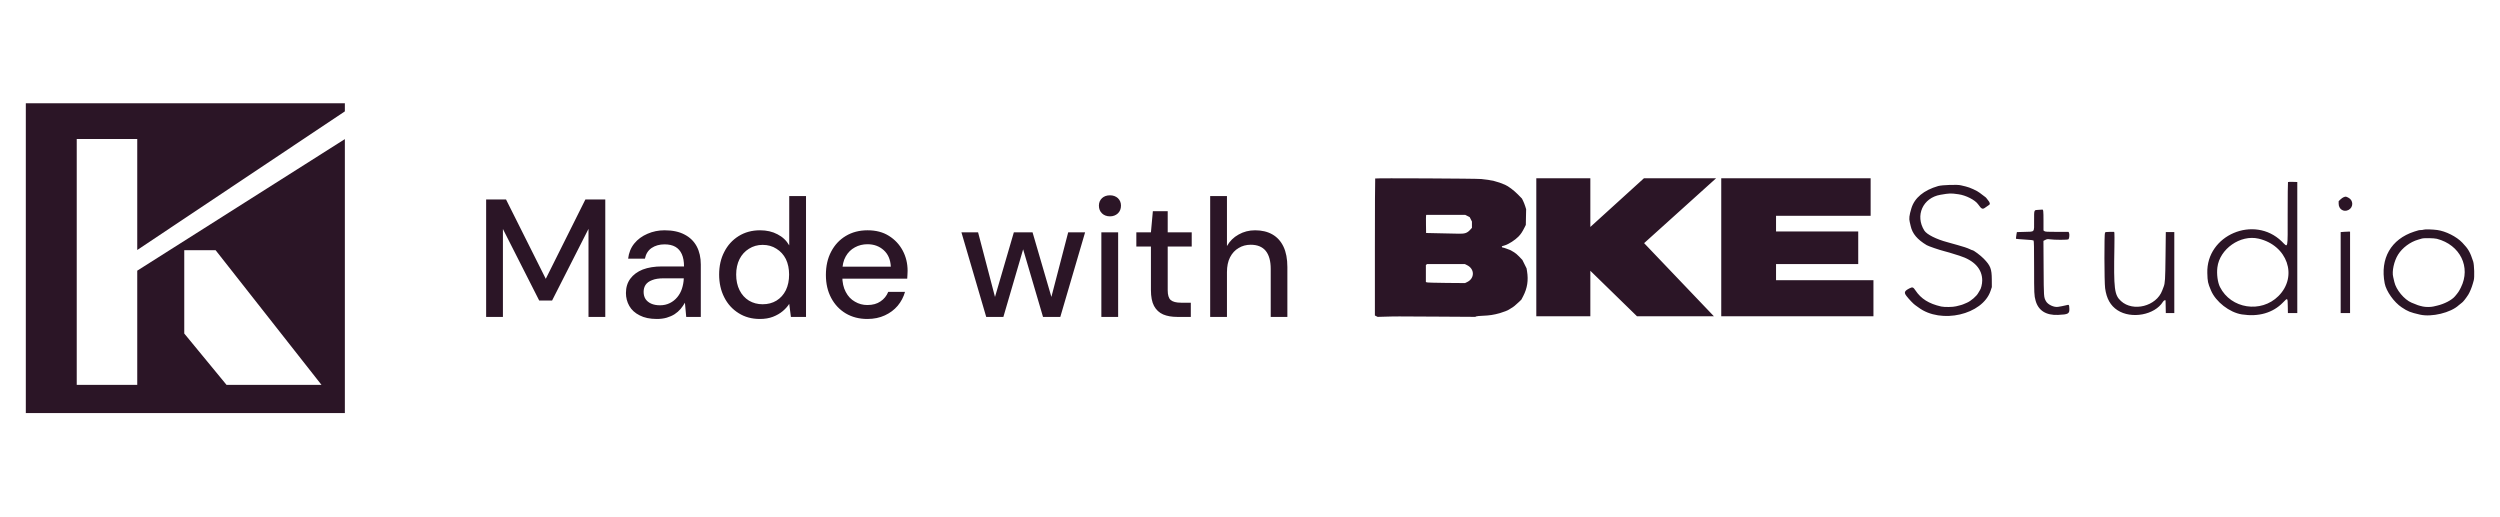
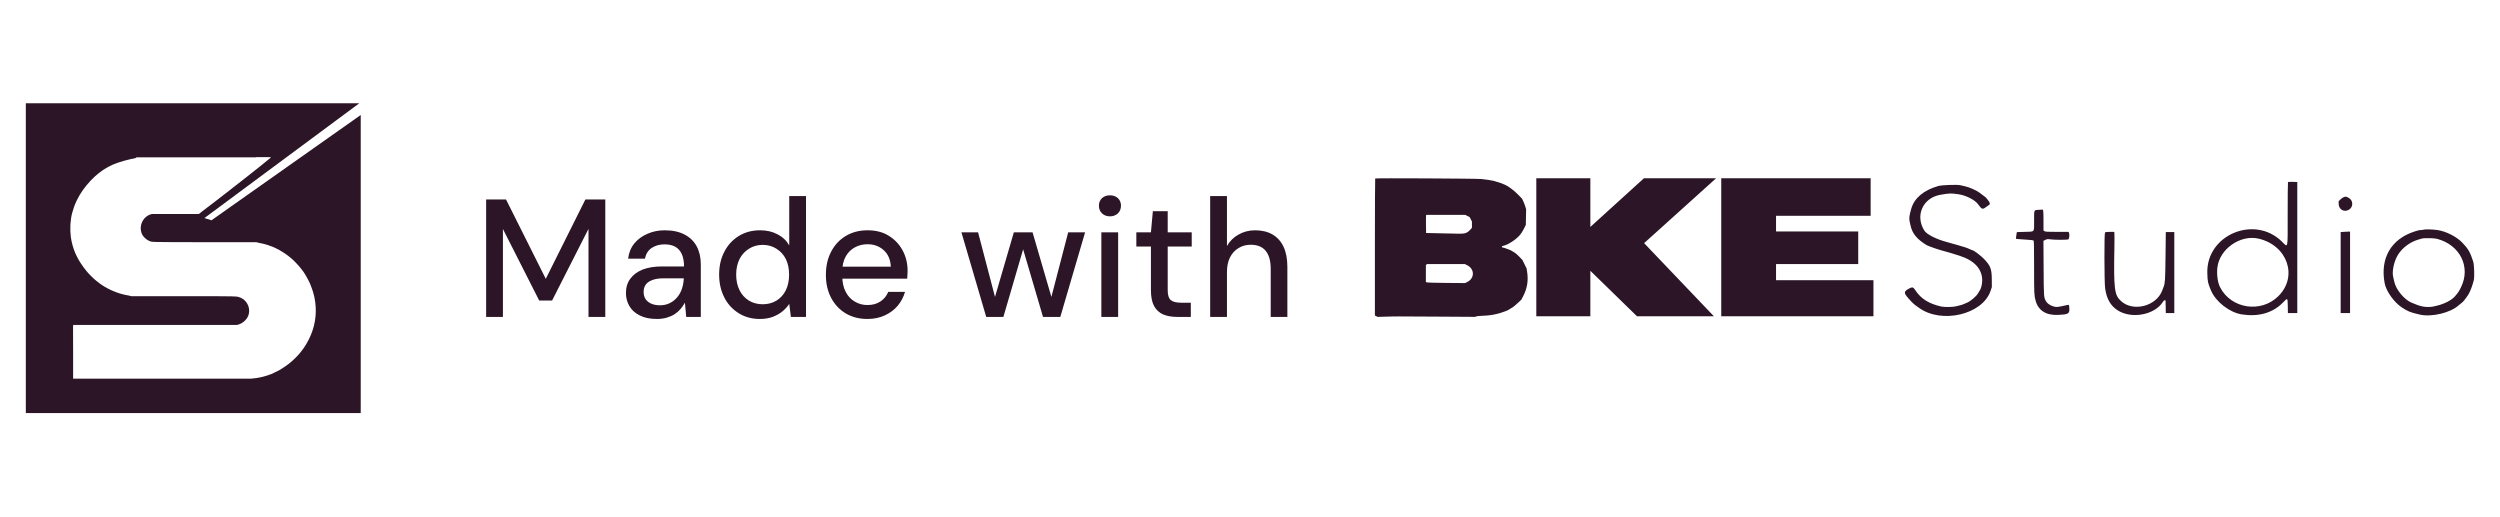
<svg xmlns="http://www.w3.org/2000/svg" viewBox="0 0 193.67 40" width="193.67" height="40" role="img" aria-label="Made with BKE Studio">
  <g fill="#2B1526">
-     <path transform="translate(2 8) scale(0.030193)" d="M818.59 91.97L285.89 429.53L285.89 722.51L130.64 722.51L130.64 91.61L285.89 91.61L285.89 376.5L818.59 20.79L818.59 0L0 0L0 794.89L818.59 794.89ZM406.52 377L486.94 377L758.64 722.51L514.97 722.51L406.52 590.75Z" />
+     <path transform="translate(2 8) scale(0.033241)" d="M0 0L777.13 0L416.25 267.53L432.67 272.72L780.5 27.33L780.5 722L0 722ZM536.62 126.07L258 126.07C257.53 126.2 256.05 127.9 254.75 128.1C249.93 128.85 249.03 129.02 244.75 130.02C222.85 135.07 203.83 141.57 193.52 147.57C192.33 148.25 190.08 149.5 188.5 150.32C177.83 155.92 163.02 167.67 152.02 179.25C137.58 194.45 126.68 209.92 118.68 226.5C114.43 235.32 110.98 244.7 108.25 254.75C103.65 271.82 102.45 292 104.88 311.62C105.25 314.52 105.53 316.07 106.53 321C111.82 346.52 122.03 367.08 141.35 391C146.5 397.38 157.25 408.2 162.7 412.45C163.55 413.1 165.05 414.3 166.05 415.15C180.58 427.22 199.27 437.1 219.75 443.52C225.2 445.25 235.08 447.47 240.62 448.25C241.73 448.4 244.02 449.3 245.75 449.55L372.38 449.55C501.35 449.6 489.75 450 496 451.55C510.02 455.02 520.5 468.7 520.5 483.5C520.48 492.7 517.4 499.98 510.77 506.45C505.55 511.58 499.17 515.26 491.88 516.61L111.07 516.61C109.55 516.98 110.21 512.27 110.24 579.4L110.24 641.75L525.25 641.75C532.4 641.3 541.9 639.9 548.12 638.38C548.95 638.17 551.1 637.67 552.88 637.25C558.58 635.9 565.45 633.67 573.62 630.48C576.1 629.52 584.75 625.25 590.62 622.12C595.88 619.3 608.73 610.62 613.38 606.77C614.48 605.85 616 604.6 616.75 604C624.1 598.02 634.35 587.77 639.53 581.25C647.28 571.45 649.3 568.55 654.53 559.62C670.1 533.02 677.25 504.12 675.53 474.83C674.98 465.7 674.38 461.05 672.45 451.62C671.9 448.83 669.83 440.88 669.53 440.27C669.4 440.05 668.98 438.67 668.55 437.22C667.38 433.05 663.62 423 661.7 418.88C656.28 407.17 647.35 392.17 642.88 387.22C642.45 386.75 641.6 385.67 641 384.85C637.43 379.97 625.75 367.52 620.7 363.2C612.4 356.07 610.48 354.6 602.12 348.95C595.7 344.62 586.12 339.15 581.38 337.15C580.15 336.62 577.45 335.45 575.38 334.57C569.45 332 558.52 328.5 552.15 327.1C544.85 325.47 543.48 325.22 541.62 324.97C540.52 324.85 538.55 323.95 537.25 323.75L411.38 323.75C283.88 323.7 294.7 323.22 289.38 321.47C281.18 318.75 272.4 310.3 269.7 302.5C267.12 295 267.15 286.95 269.8 279.65C273.6 269.1 282.48 260.57 293.8 258.07L403.25 258.07C404.28 257.62 406.98 255.12 410.03 252.7C416.45 247.57 418.95 245.65 422.12 243.42C424.05 242.05 427.03 239.82 428.75 238.47C430.48 237.1 433.95 234.42 436.5 232.5C439.05 230.57 442.03 228.27 443.12 227.4C446.23 224.9 452.53 220.05 458.85 215.27C462.03 212.88 466.25 209.6 468.25 208C470.25 206.4 472.78 204.42 473.88 203.62C475.88 202.17 479.48 199.3 484.5 195.23C485.95 194.05 488.65 191.98 490.53 190.6C493.58 188.38 498.98 184.15 505 179.27C507.33 177.4 515.77 170.82 517.38 169.65C517.93 169.25 519.27 168.15 520.4 167.23C521.5 166.27 523.5 164.7 524.83 163.7C526.15 162.7 529.95 159.67 533.3 156.98C536.65 154.27 540.55 151.2 542 150.12C543.43 149.05 545.4 147.48 546.38 146.62C547.33 145.8 551 142.8 554.5 140C572.8 125.35 571.35 126.62 570.6 125.88C570.33 125.62 569.65 125.5 568.43 125.47L536.62 125.47Z" />
    <path d="M37.66 24.55V15.45H39.2L42.28 21.6L45.35 15.45H46.89V24.55H45.59V17.73L42.77 23.28H41.77L38.96 17.74V24.55ZM50.89 24.71Q50.08 24.71 49.55 24.43Q49.01 24.16 48.75 23.7Q48.49 23.24 48.49 22.7Q48.49 22.05 48.83 21.59Q49.17 21.13 49.79 20.88Q50.42 20.64 51.29 20.64H52.99Q52.99 20.07 52.82 19.69Q52.65 19.31 52.32 19.12Q51.99 18.93 51.48 18.93Q50.9 18.93 50.48 19.21Q50.07 19.49 49.96 20.04H48.66Q48.74 19.35 49.14 18.86Q49.53 18.38 50.16 18.11Q50.78 17.84 51.48 17.84Q52.41 17.84 53.03 18.17Q53.65 18.49 53.97 19.08Q54.29 19.68 54.29 20.49V24.55H53.16L53.06 23.45Q52.91 23.71 52.72 23.94Q52.52 24.17 52.26 24.34Q51.99 24.51 51.65 24.61Q51.3 24.71 50.89 24.71ZM51.13 23.65Q51.55 23.65 51.89 23.48Q52.22 23.32 52.47 23.02Q52.71 22.73 52.83 22.36Q52.95 21.99 52.97 21.6V21.56H51.42Q50.86 21.56 50.52 21.7Q50.17 21.83 50.01 22.07Q49.86 22.3 49.86 22.61Q49.86 22.94 50.01 23.17Q50.16 23.39 50.44 23.52Q50.73 23.65 51.13 23.65ZM58.87 24.71Q57.93 24.71 57.22 24.26Q56.5 23.81 56.11 23.04Q55.71 22.26 55.71 21.27Q55.71 20.27 56.11 19.51Q56.5 18.74 57.22 18.29Q57.94 17.84 58.88 17.84Q59.65 17.84 60.23 18.15Q60.82 18.45 61.14 19.01V15.19H62.44V24.55H61.27L61.14 23.54Q60.95 23.84 60.64 24.1Q60.32 24.37 59.88 24.54Q59.44 24.71 58.87 24.71ZM59.08 23.57Q59.69 23.57 60.15 23.29Q60.62 23 60.88 22.48Q61.13 21.96 61.13 21.27Q61.13 20.59 60.88 20.07Q60.62 19.56 60.15 19.27Q59.69 18.97 59.08 18.97Q58.49 18.97 58.02 19.27Q57.55 19.56 57.29 20.07Q57.03 20.59 57.03 21.27Q57.03 21.96 57.29 22.48Q57.55 23 58.02 23.29Q58.49 23.57 59.08 23.57ZM67.19 24.71Q66.25 24.71 65.52 24.28Q64.8 23.85 64.39 23.08Q63.98 22.31 63.98 21.3Q63.98 20.26 64.39 19.49Q64.8 18.71 65.52 18.28Q66.25 17.84 67.21 17.84Q68.18 17.84 68.86 18.27Q69.55 18.7 69.93 19.41Q70.31 20.12 70.31 20.98Q70.31 21.11 70.3 21.25Q70.29 21.4 70.28 21.59H64.93V20.66H69.01Q68.97 19.84 68.46 19.38Q67.95 18.92 67.2 18.92Q66.67 18.92 66.23 19.16Q65.78 19.4 65.52 19.86Q65.25 20.33 65.25 21.03V21.39Q65.25 22.12 65.52 22.62Q65.78 23.12 66.23 23.37Q66.67 23.63 67.19 23.63Q67.81 23.63 68.21 23.35Q68.62 23.08 68.81 22.61H70.11Q69.94 23.21 69.54 23.69Q69.14 24.16 68.55 24.43Q67.95 24.71 67.19 24.71ZM76.4 24.55 74.48 18H75.77L77.2 23.46L76.95 23.45L78.54 18H79.99L81.58 23.45L81.33 23.46L82.75 18H84.06L82.14 24.55H80.8L79.13 18.87H79.39L77.73 24.55ZM85.32 24.55V18H86.62V24.55ZM85.99 16.76Q85.61 16.76 85.37 16.53Q85.13 16.3 85.13 15.93Q85.13 15.58 85.37 15.35Q85.61 15.13 85.99 15.13Q86.35 15.13 86.6 15.35Q86.84 15.58 86.84 15.93Q86.84 16.3 86.6 16.53Q86.35 16.76 85.99 16.76ZM91.19 24.55Q90.56 24.55 90.11 24.36Q89.65 24.16 89.4 23.7Q89.16 23.25 89.16 22.47V19.1H88.03V18H89.16L89.31 16.36H90.46V18H92.32V19.1H90.46V22.48Q90.46 23.04 90.69 23.24Q90.93 23.45 91.5 23.45H92.25V24.55ZM93.75 24.55V15.19H95.05V19.06Q95.37 18.49 95.95 18.17Q96.53 17.84 97.23 17.84Q98.01 17.84 98.57 18.16Q99.13 18.48 99.43 19.11Q99.73 19.74 99.73 20.69V24.55H98.44V20.83Q98.44 19.91 98.05 19.43Q97.66 18.96 96.89 18.96Q96.37 18.96 95.96 19.21Q95.54 19.45 95.29 19.93Q95.05 20.4 95.05 21.08V24.55Z" />
    <path transform="translate(106.51 13.81) scale(0.069291)" d="M0.34 0.26C0.15 0.44 0 34.98 0 77L0 153.41L1.51 154.19L3.03 154.97L12.89 154.7C24.23 154.39 20.31 154.39 72.25 154.7L112.25 154.95L113.25 154.45C113.8 154.18 116.95 153.85 120.25 153.74C128.05 153.45 132.86 152.72 139.75 150.77C143.68 149.66 149.04 147.55 149.94 146.77C150.38 146.37 151.54 145.66 152.5 145.18C154.49 144.18 157.39 141.83 161.18 138.18L163.76 135.68L165.86 131.66C170.41 122.87 171.76 114.11 170.11 103.97L169.59 100.76L167.25 96.05L164.91 91.34L161.35 87.59C159.39 85.53 156.88 83.39 155.77 82.83C154.66 82.27 153.41 81.54 153 81.19C152.59 80.85 151.58 80.33 150.75 80.04C149.93 79.75 148.01 79.04 146.5 78.46C145 77.9 143.37 77.43 142.88 77.43C142.39 77.43 142 77.11 142 76.72L142 76.01L145.46 74.94C149.65 73.65 156.69 69.1 160.46 65.25C163.15 62.49 164.74 60.12 167.36 54.93L168.74 52.18L168.91 43.39L169.1 34.61L168.08 31.31C167.51 29.49 166.46 26.81 165.73 25.34L164.4 22.68L159.83 18.02C155.43 13.54 149.17 8.84 145.5 7.27C136.75 3.5 130.43 1.97 119 0.85C113.12 0.28 0.88 -0.29 0.34 0.26ZM103.51 42.18L105.99 43.44L107.25 45.92L108.5 48.4L108.5 51.93L108.5 55.45L106.4 57.73C103.19 61.21 100.54 62.12 94 61.98C92.22 61.94 83.22 61.74 74 61.55L57.25 61.18L57.12 51.69C57.04 46.48 57.09 41.93 57.22 41.57L57.47 40.93L79.25 40.93L101.03 40.93L103.51 42.18ZM103.18 97.22C111.75 101.52 111.65 112.05 103 116.12L100.75 117.18L79.75 117.01C68.01 116.91 58.37 116.62 57.88 116.36L57 115.9L57 106.51L57 97.13L57.6 96.53L58.2 95.93L79.4 95.93L100.61 95.93L103.18 97.22ZM300.8 0L240.88 54.43L240.88 0L180.46 0L180.46 154.27L240.88 154.27L240.88 103.43L293.02 154.27L379 154.27L301 72.53L381.47 0ZM387.23 0L387.23 154.27L557.39 154.27L557.39 113.93L448.49 113.93L448.49 95.94L540.38 95.94L540.38 59.5L448.49 59.5L448.49 41.93L554.25 41.93L554.25 0ZM1020.85 4.24C1020.65 4.44 1020.5 20.43 1020.5 39.78C1020.5 81.06 1021.22 77.74 1013.86 70.59C983.07 40.69 929.39 63.53 930.66 106C930.95 115.7 931.22 117 934.77 125.43C940.11 138.11 955.49 150.06 969.25 152.21C987.91 155.14 1003.98 150.51 1015.18 138.97C1020.57 133.43 1020.44 133.35 1020.61 142.81L1020.75 150.68L1026 150.68L1031.25 150.68L1031.25 77.43L1031.25 4.18L1026.22 4.04C1023.46 3.96 1021.04 4.05 1020.85 4.24ZM987.87 67.48C1020.17 74.92 1032.26 109.62 1010.22 131.66C990.72 151.16 957.04 145.97 944.81 121.58C942.21 116.41 940.99 107.21 941.91 99.68C944.42 79.02 967.57 62.8 987.87 67.48ZM629.75 8.69C613.59 13.37 603.32 21.93 599.8 33.62C597.42 41.54 597 45.05 597.96 48.87C598.21 49.87 598.69 51.92 599.02 53.43C600.91 61.93 606.41 68.49 616.92 74.77C618.96 75.99 630.84 80.07 636.25 81.42C639.61 82.25 643.21 83.32 653.5 86.57C670.19 91.84 679 101.4 679 114.25C679 118.24 677.64 123.75 676.24 125.43C675.89 125.84 675.16 127.08 674.6 128.18C672.81 131.7 666.34 137.27 661.88 139.15C660.85 139.57 659.15 140.3 658.12 140.75C657.1 141.2 655.47 141.75 654.5 141.95C653.53 142.17 651.45 142.69 649.85 143.13C646.45 144.06 636.77 144.21 633.13 143.39C619.4 140.27 610.6 134.77 604.39 125.43C601.91 121.7 601.07 121.37 597.91 122.95C591.96 125.95 591.25 127.69 594.38 131.7C597.26 135.42 602.06 140.43 604 141.76C604.97 142.42 606.65 143.63 607.75 144.45C632.89 163.3 679.29 152.61 688.33 125.9L689.75 121.68L689.71 113.18C689.64 101.28 688.28 97.74 680.79 90C677.19 86.28 669.37 80.43 667.99 80.43C667.7 80.43 666.4 79.9 665.11 79.25C662.7 78.05 657.29 76.23 651.5 74.68C649.72 74.2 646.9 73.42 645.25 72.93C643.6 72.45 641.24 71.79 640 71.45C627.72 68.2 617.01 62.81 614.29 58.49C603.71 41.73 612.64 21.81 632.25 18.47C642.9 16.66 643.53 16.64 652.5 17.88C660.68 19.02 670.95 24.23 674.31 28.97C678.38 34.69 679.36 35.1 682.83 32.47C684.25 31.4 685.88 30.26 686.46 29.95C688.11 29.07 687.76 27.13 685.5 24.56C684.4 23.31 683.5 22.15 683.5 21.97C683.5 21.8 682.24 20.75 680.68 19.67C679.13 18.57 677.15 17.07 676.28 16.33C673.64 14.11 664.85 10.09 660.64 9.19C658.5 8.73 656.06 8.15 655.22 7.9C651.85 6.87 634.11 7.43 629.75 8.69ZM1083.12 21.14C1082.22 21.46 1080.6 22.61 1079.49 23.68L1077.5 25.63L1077.5 28.41C1077.51 34.58 1083.12 38.18 1088.47 35.44C1094.18 32.53 1094.12 24.57 1088.36 21.7C1085.55 20.3 1085.46 20.29 1083.12 21.14ZM741.77 35.31C736.75 35.56 737 34.91 737 47.43C737 60.86 738.05 59.61 726.57 59.93L717.77 60.18L717.33 62.43C717.08 63.67 716.85 65.36 716.82 66.18L716.75 67.68L720.25 68.07C722.17 68.29 726.45 68.59 729.75 68.74C733.05 68.9 736.03 69.25 736.38 69.54C736.86 69.94 737 76.65 737 99.99C737 129.33 737.07 130.85 738.64 136.68C741.64 147.81 750.29 153.35 763.75 152.77C775.26 152.28 776.71 151.45 776.41 145.6C776.19 141.2 776.07 141.06 773.11 141.91C771.81 142.28 769.62 142.76 768.25 142.98C766.88 143.2 764.99 143.54 764.07 143.72C759.46 144.65 752.28 141.31 750.16 137.26C747.81 132.74 747.82 132.92 747.63 100.58L747.44 69.98L749.54 68.91C751.2 68.06 752.12 67.91 753.94 68.18C759.77 69.01 774.81 69.02 775.5 68.18C776.4 67.09 776.76 62.34 776.04 61L775.47 59.93L762.6 59.93C751.75 59.93 749.55 59.81 748.61 59.15L747.5 58.37L747.5 47.78C747.49 36.33 747.33 34.87 746.07 35.03C745.62 35.08 743.68 35.2 741.77 35.31ZM1172.75 57.41C1172.2 57.66 1170.76 57.87 1169.53 57.9C1167.39 57.93 1166.78 58.07 1162 59.63C1135.95 68.13 1123.64 89.66 1128.95 117.43C1130.64 126.28 1139.37 138.58 1148 144.31C1154.95 148.93 1157.49 149.93 1168.38 152.44C1181.53 155.46 1202.72 150.34 1211.75 141.96C1212.85 140.94 1214.36 139.73 1215.11 139.27C1216.47 138.43 1219.34 134.85 1222.32 130.29C1223.94 127.81 1226.39 121.91 1227.47 117.93C1227.8 116.69 1228.28 114.99 1228.53 114.15C1229.52 110.89 1229.1 96.68 1227.9 93.03C1224.45 82.44 1222.51 79.09 1215.77 72.01C1209.32 65.24 1197.29 59.16 1187.75 57.85C1182.61 57.15 1173.9 56.89 1172.75 57.41ZM1187.35 67.68C1213.33 74.43 1225.58 99.34 1214.13 122.17C1211.95 126.54 1211.18 127.68 1207.56 131.95C1203.95 136.21 1195.74 140.5 1187.5 142.42C1186.54 142.65 1184.68 143.07 1183.37 143.38C1180.33 144.08 1174.7 144.08 1171.63 143.38C1166.79 142.28 1165.76 141.93 1159 139.08C1150.82 135.63 1141.68 124.62 1139.75 115.9C1139.3 113.85 1138.72 111.36 1138.47 110.37C1136.87 104.14 1139.41 92.51 1143.95 85.32C1148.78 77.67 1157.39 71.24 1166.25 68.67C1167.9 68.19 1169.82 67.62 1170.5 67.41C1172.78 66.68 1184.24 66.87 1187.35 67.68ZM1083.5 59.88L1079.75 60.18L1079.75 105.43L1079.75 150.68L1085 150.68L1090.25 150.68L1090.25 105.18L1090.25 59.68L1088.75 59.63C1087.92 59.61 1085.57 59.72 1083.5 59.88ZM816.27 60.73C815.34 61.66 815.45 115.92 816.4 122.93C817.98 134.57 822.35 142.34 830.18 147.49C845.76 157.69 871.92 152.86 881.05 138.1C881.63 137.16 882.49 136.43 883.03 136.43L883.97 136.43L884.11 143.55L884.25 150.68L889 150.68L893.75 150.68L893.75 105.43L893.75 60.18L889 60.18L884.25 60.18L883.94 86.93C883.64 113.54 883.41 117.25 881.83 121.31C881.38 122.48 880.65 124.36 880.23 125.5C873.67 143.09 847.72 149.73 834.15 137.28C826.72 130.45 825.92 124.05 826.77 77.18C826.91 68.93 826.91 61.68 826.76 61.05L826.48 59.93L821.77 59.93C818.13 59.93 816.89 60.11 816.27 60.73Z" />
  </g>
</svg>
